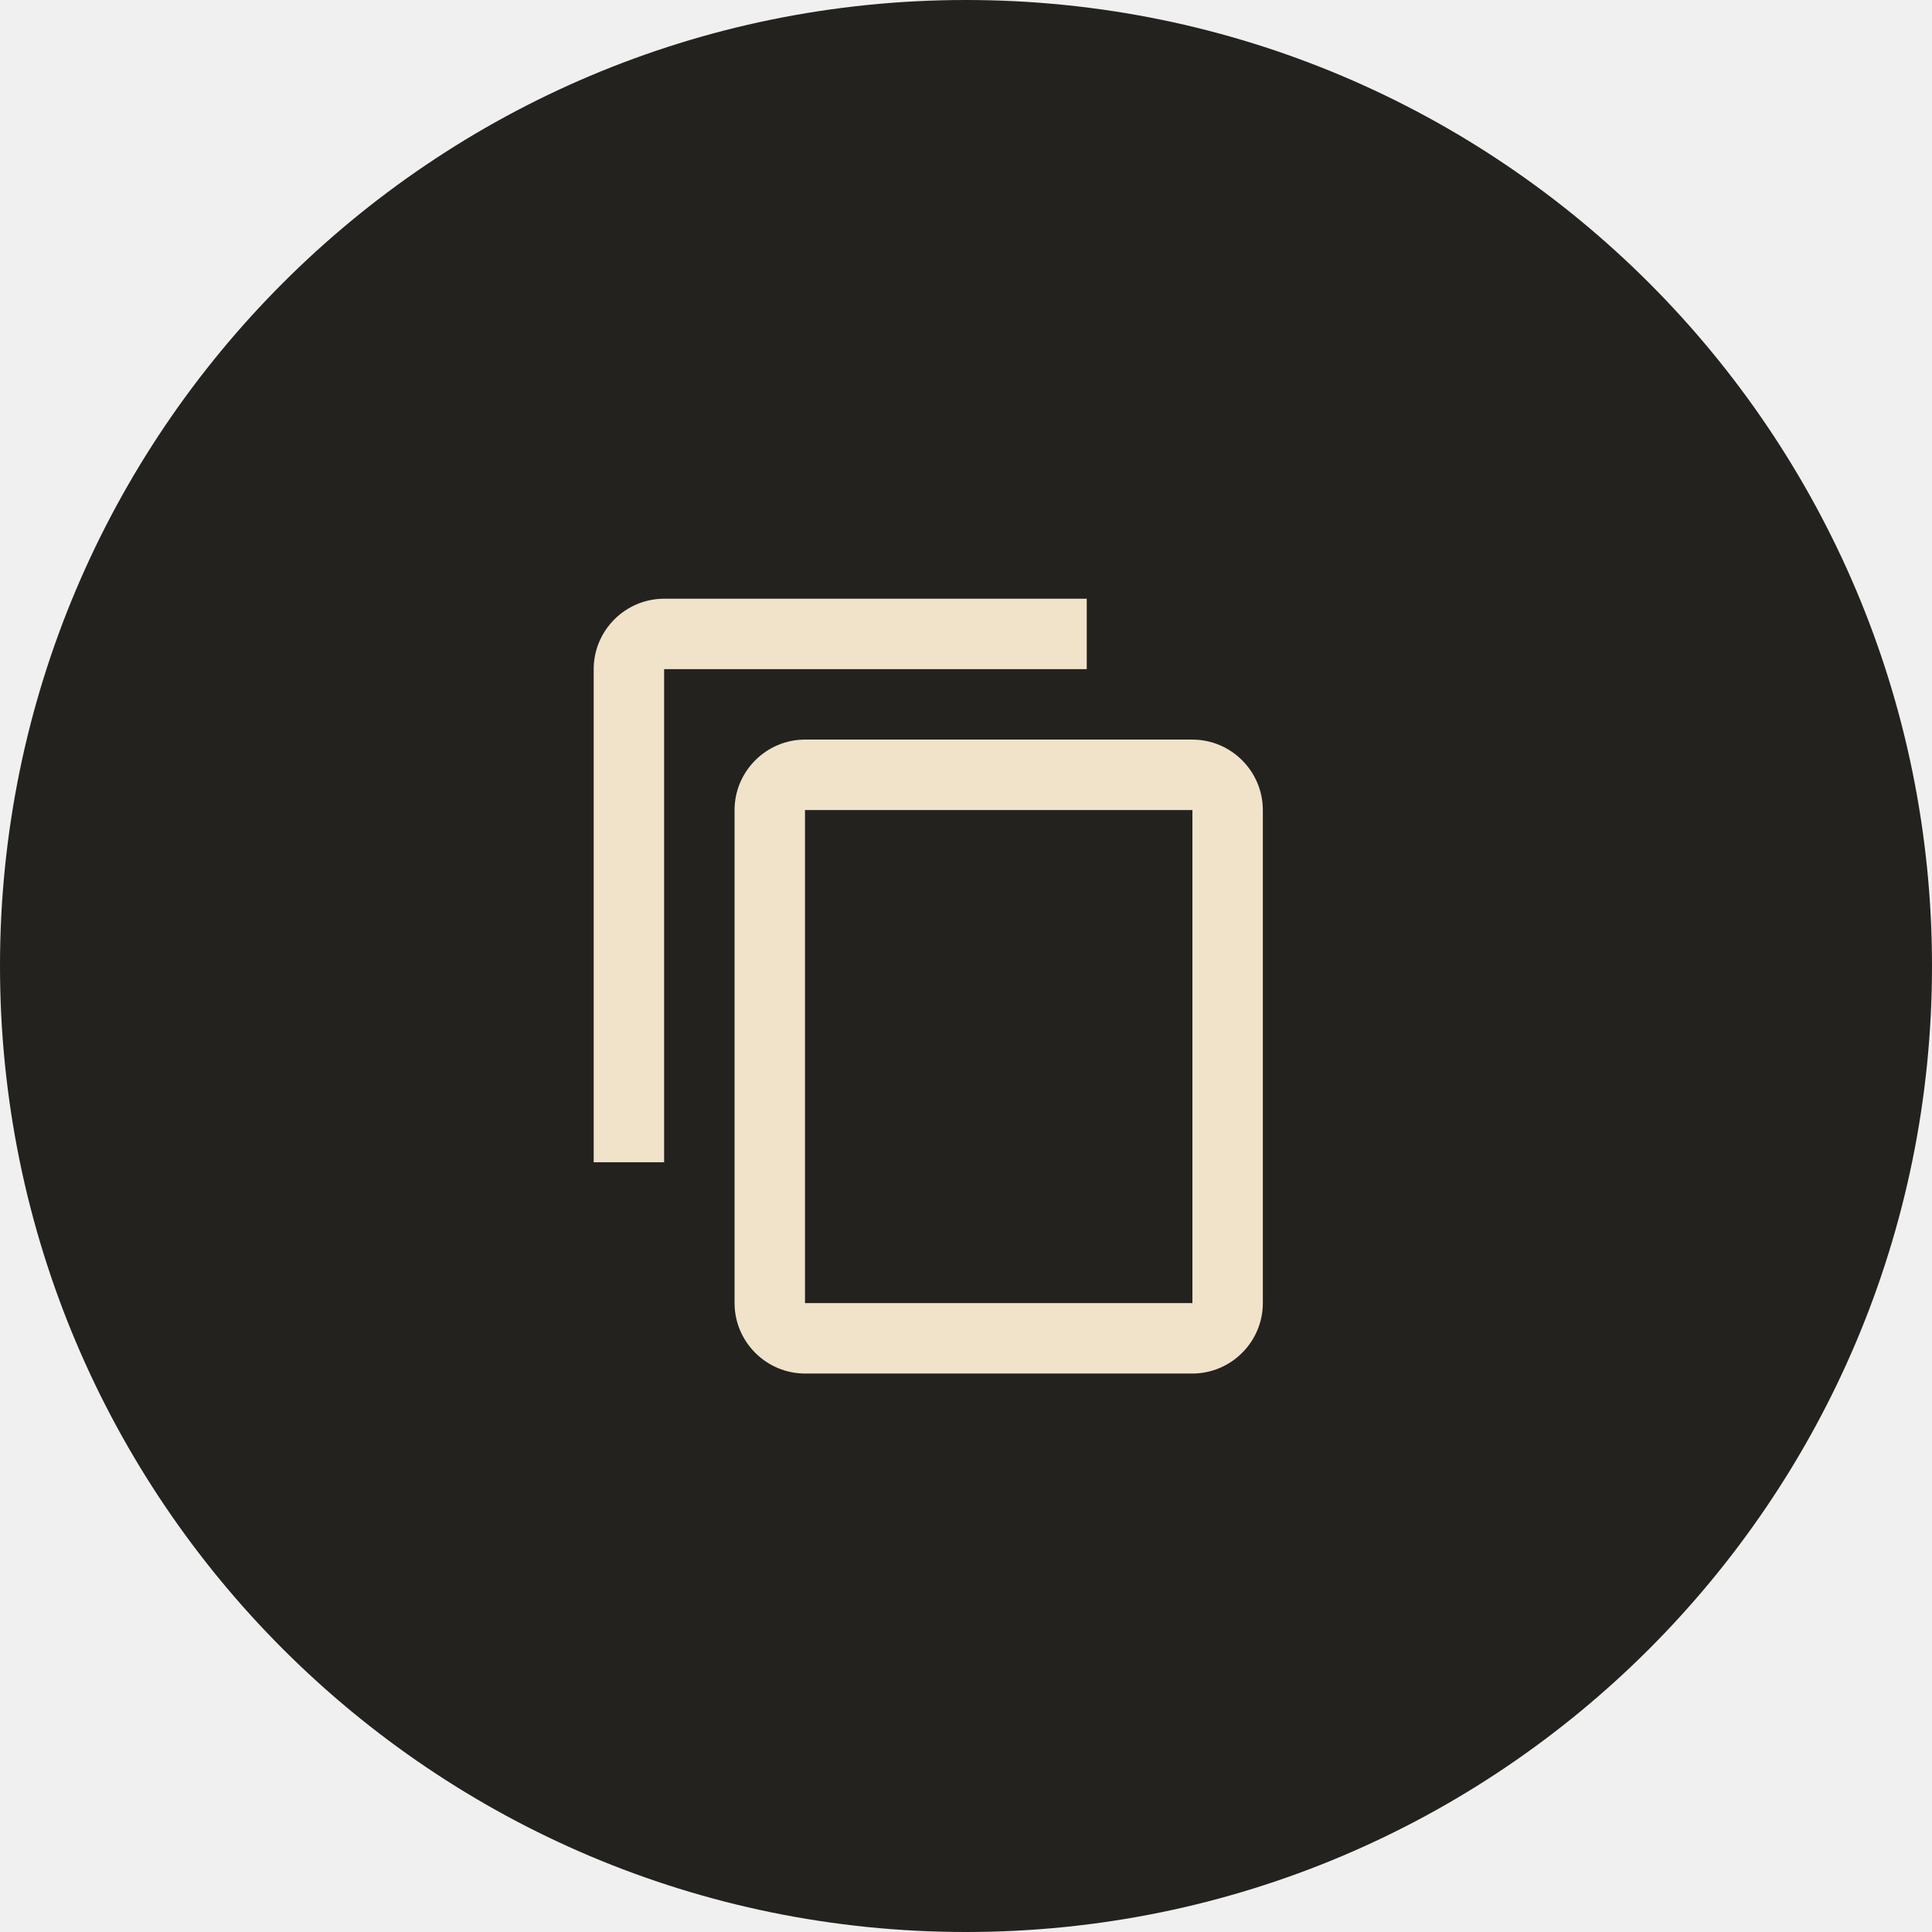
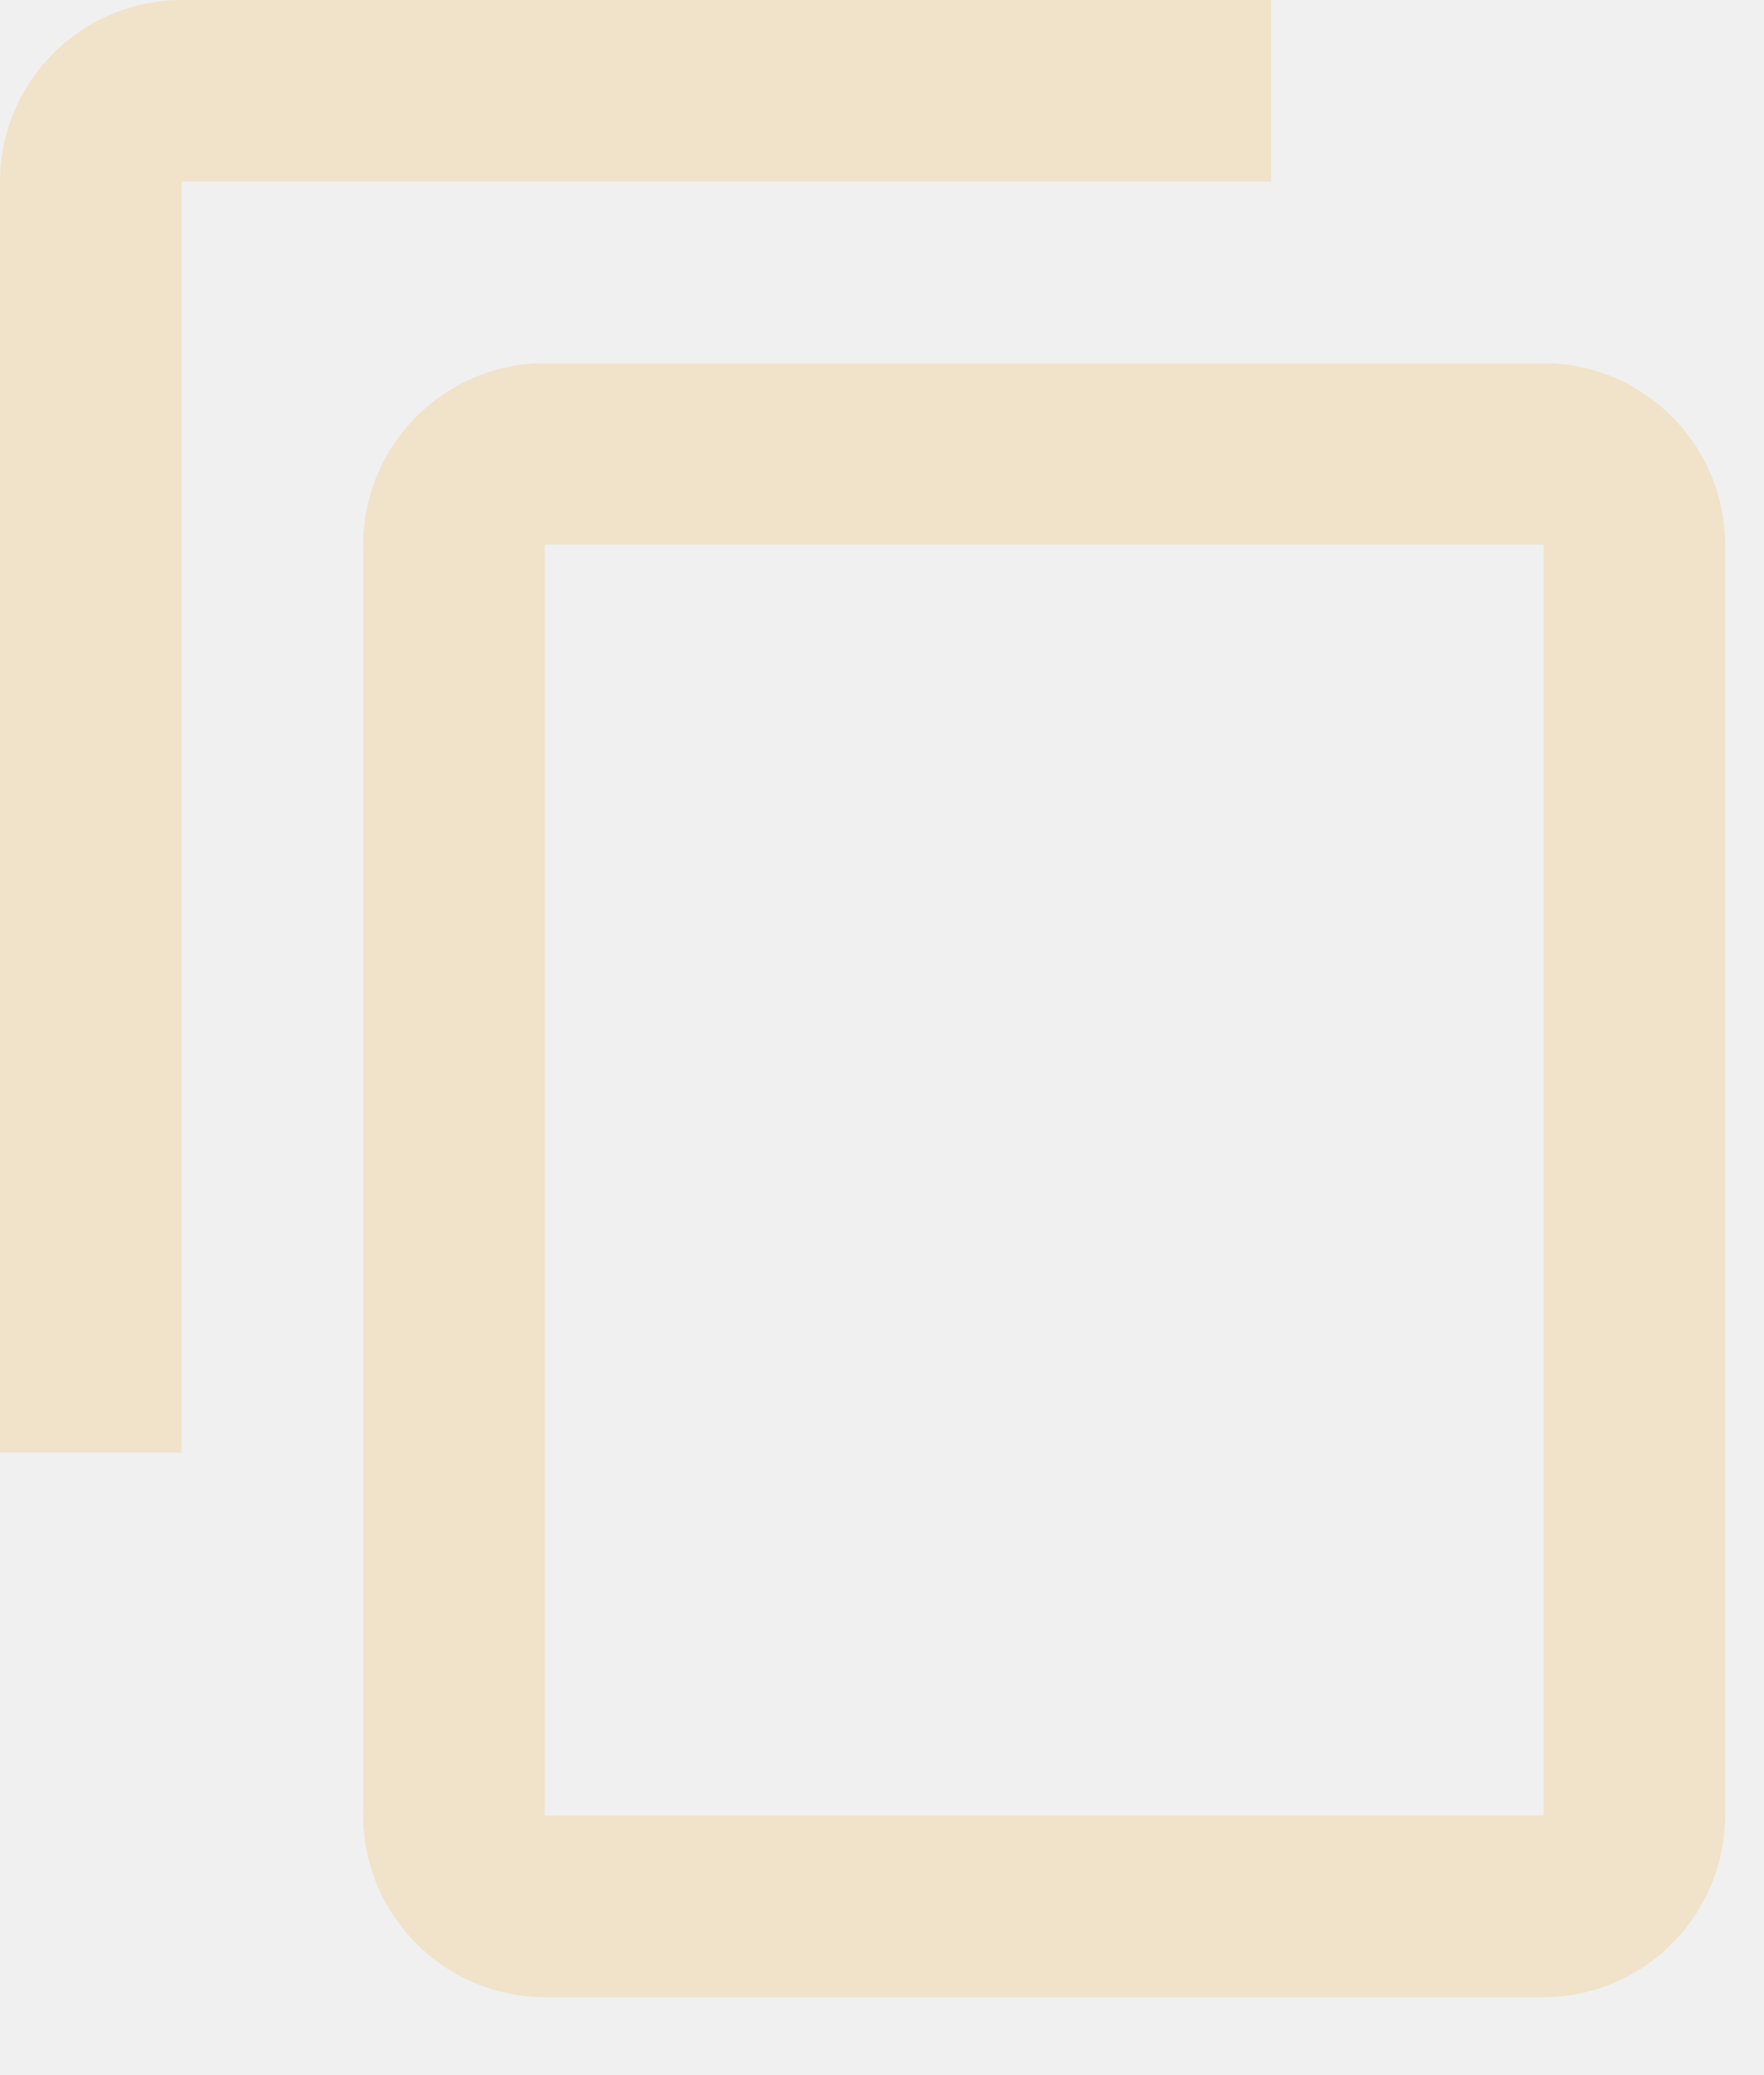
- <svg xmlns="http://www.w3.org/2000/svg" width="48" height="48" viewBox="0 0 48 48" fill="none">
-   <circle cx="24" cy="24" r="24" fill="#23221F" />
-   <g clip-path="url(#clip0_39_240)">
-     <path d="M27 14.875H16.5C15.537 14.875 14.75 15.662 14.75 16.625V28.875H16.5V16.625H27V14.875ZM29.625 18.375H20C19.038 18.375 18.25 19.163 18.25 20.125V32.375C18.25 33.337 19.038 34.125 20 34.125H29.625C30.587 34.125 31.375 33.337 31.375 32.375V20.125C31.375 19.163 30.587 18.375 29.625 18.375ZM29.625 32.375H20V20.125H29.625V32.375Z" fill="#F0E3CA" />
-   </g>
-   <defs>
-     <clipPath id="clip0_39_240">
-       <rect width="21" height="21" fill="white" transform="translate(13 14)" />
-     </clipPath>
-   </defs>
+ <svg xmlns="http://www.w3.org/2000/svg" width="17" height="20" viewBox="0 0 17 20" fill="none">
+   <path d="M12.25 0H1.75C0.787 0 0 0.787 0 1.75V14H1.75V1.75H12.25V0ZM14.875 3.5H5.25C4.287 3.5 3.5 4.287 3.5 5.25V17.5C3.5 18.462 4.287 19.25 5.25 19.25H14.875C15.838 19.25 16.625 18.462 16.625 17.5V5.25C16.625 4.287 15.838 3.5 14.875 3.5ZM14.875 17.5H5.25V5.25H14.875V17.5Z" fill="#F0E3CA" />
</svg>
